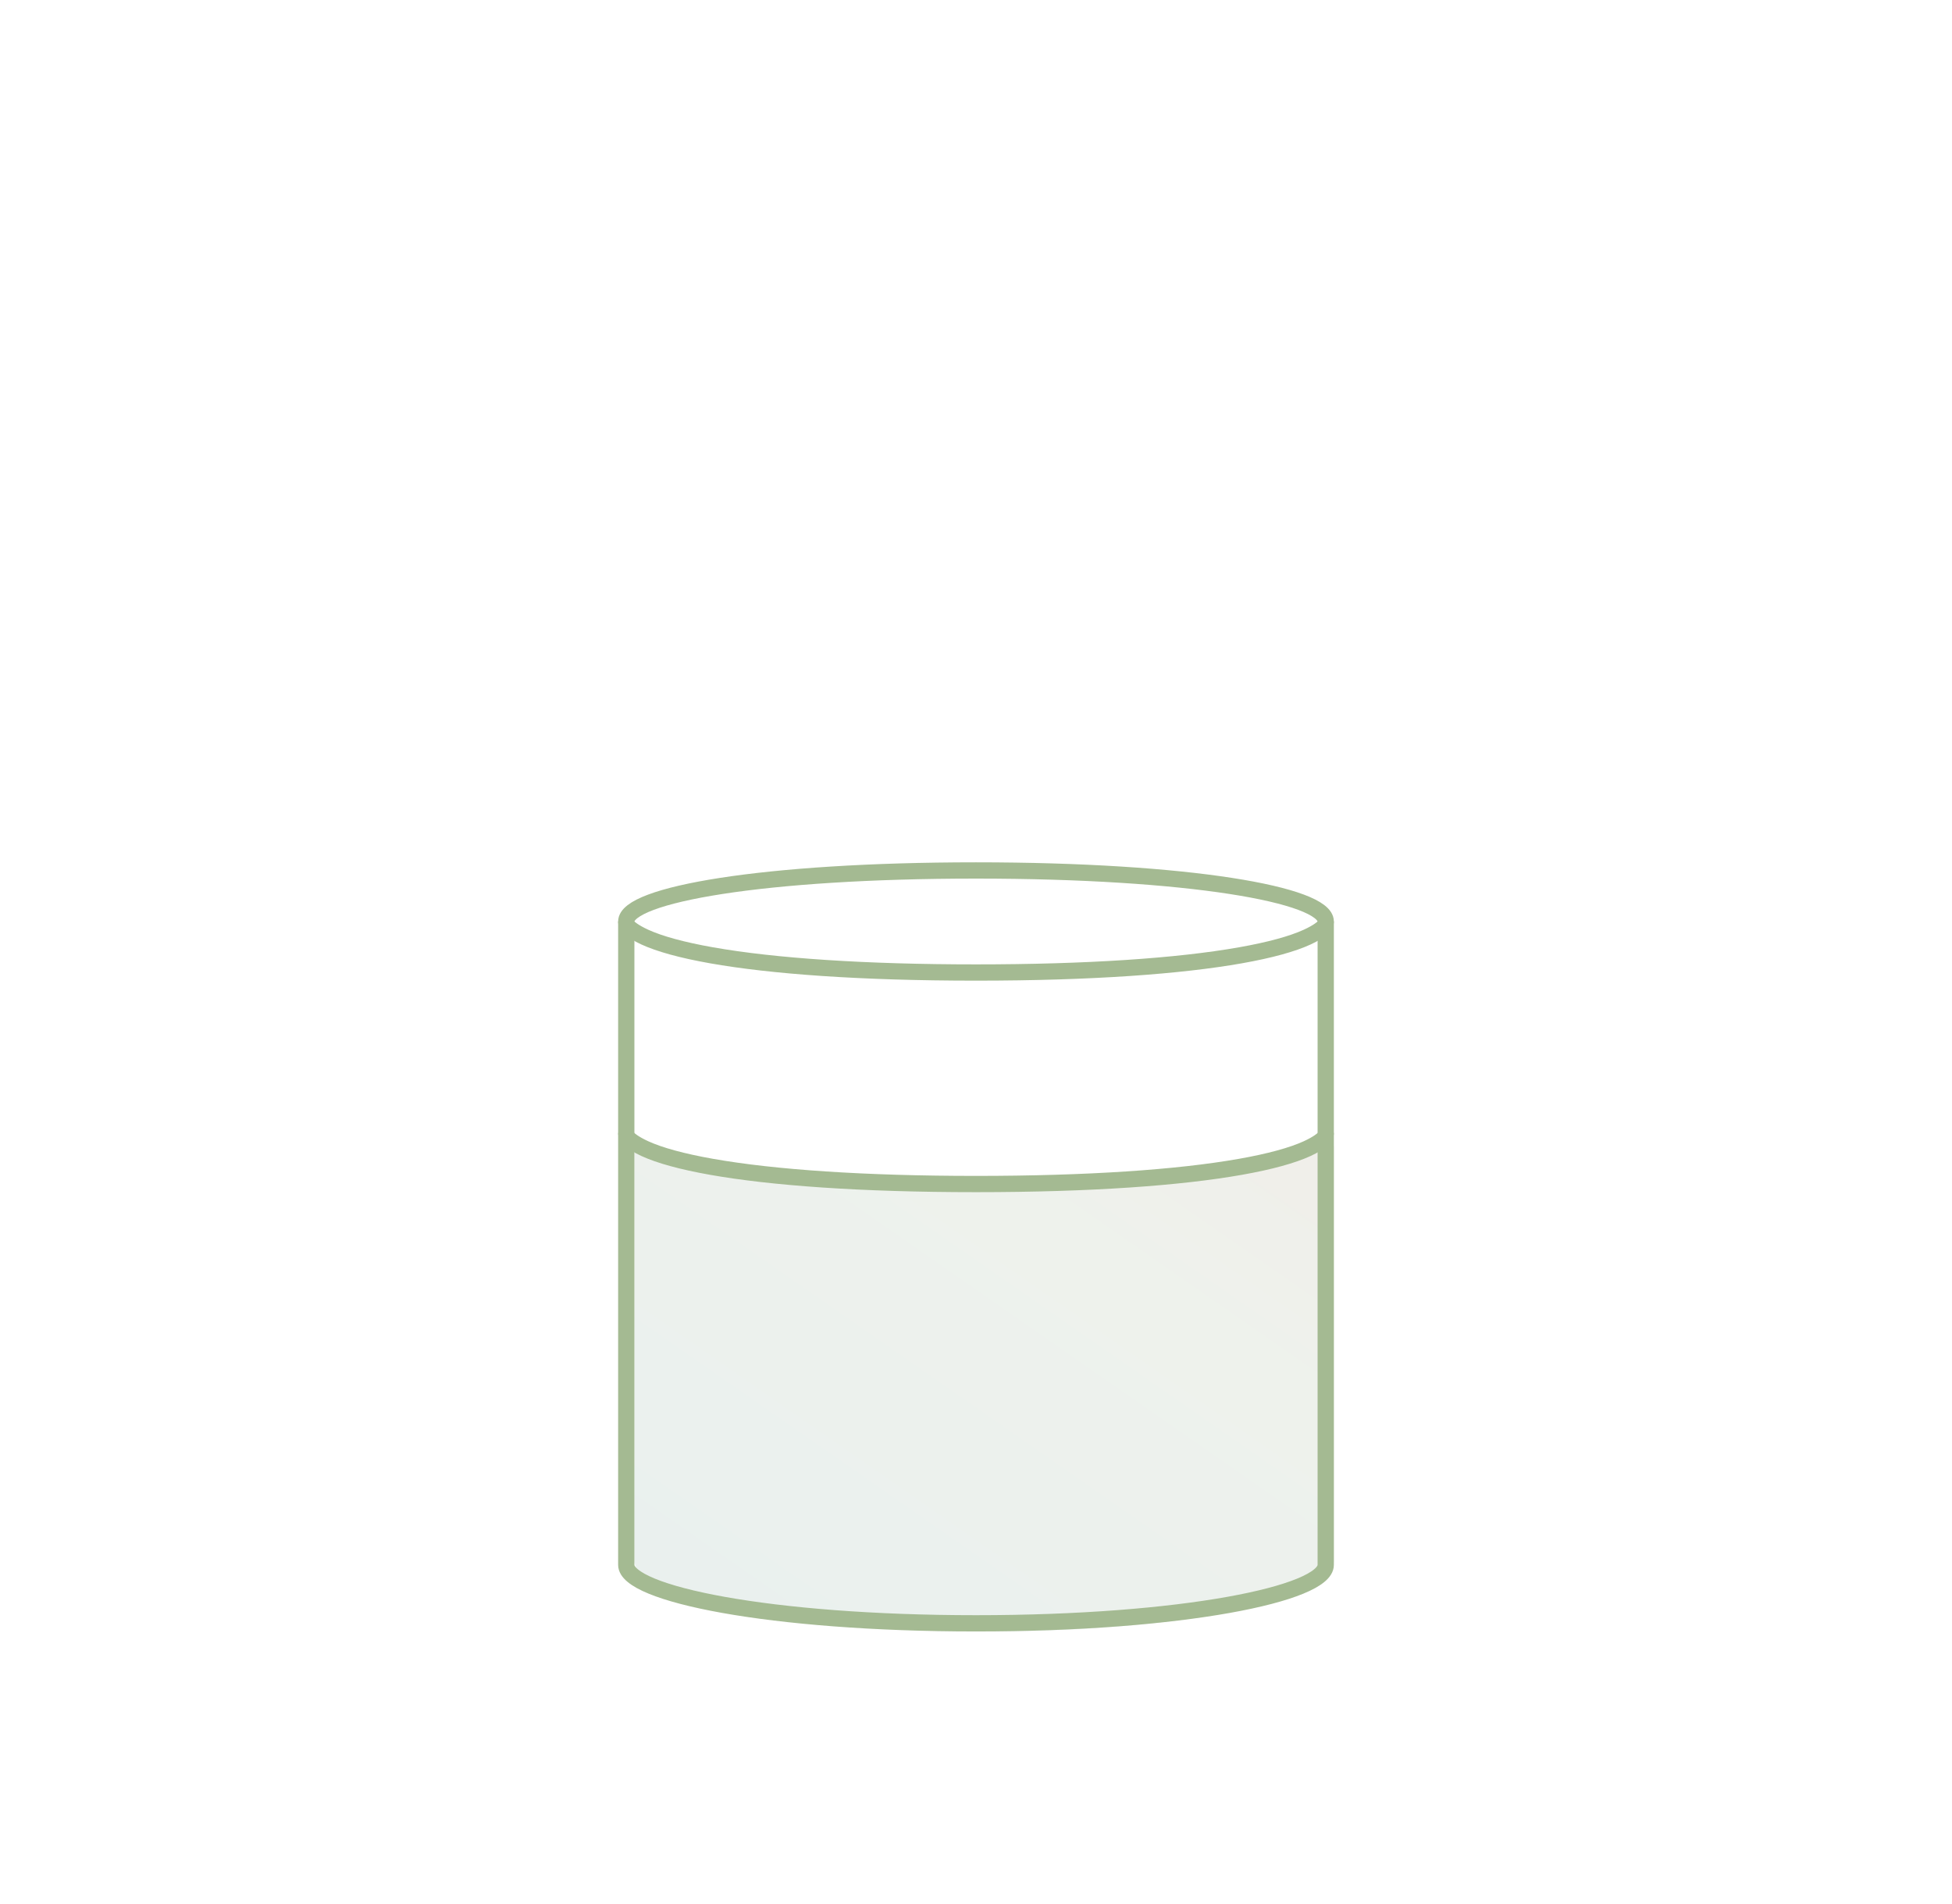
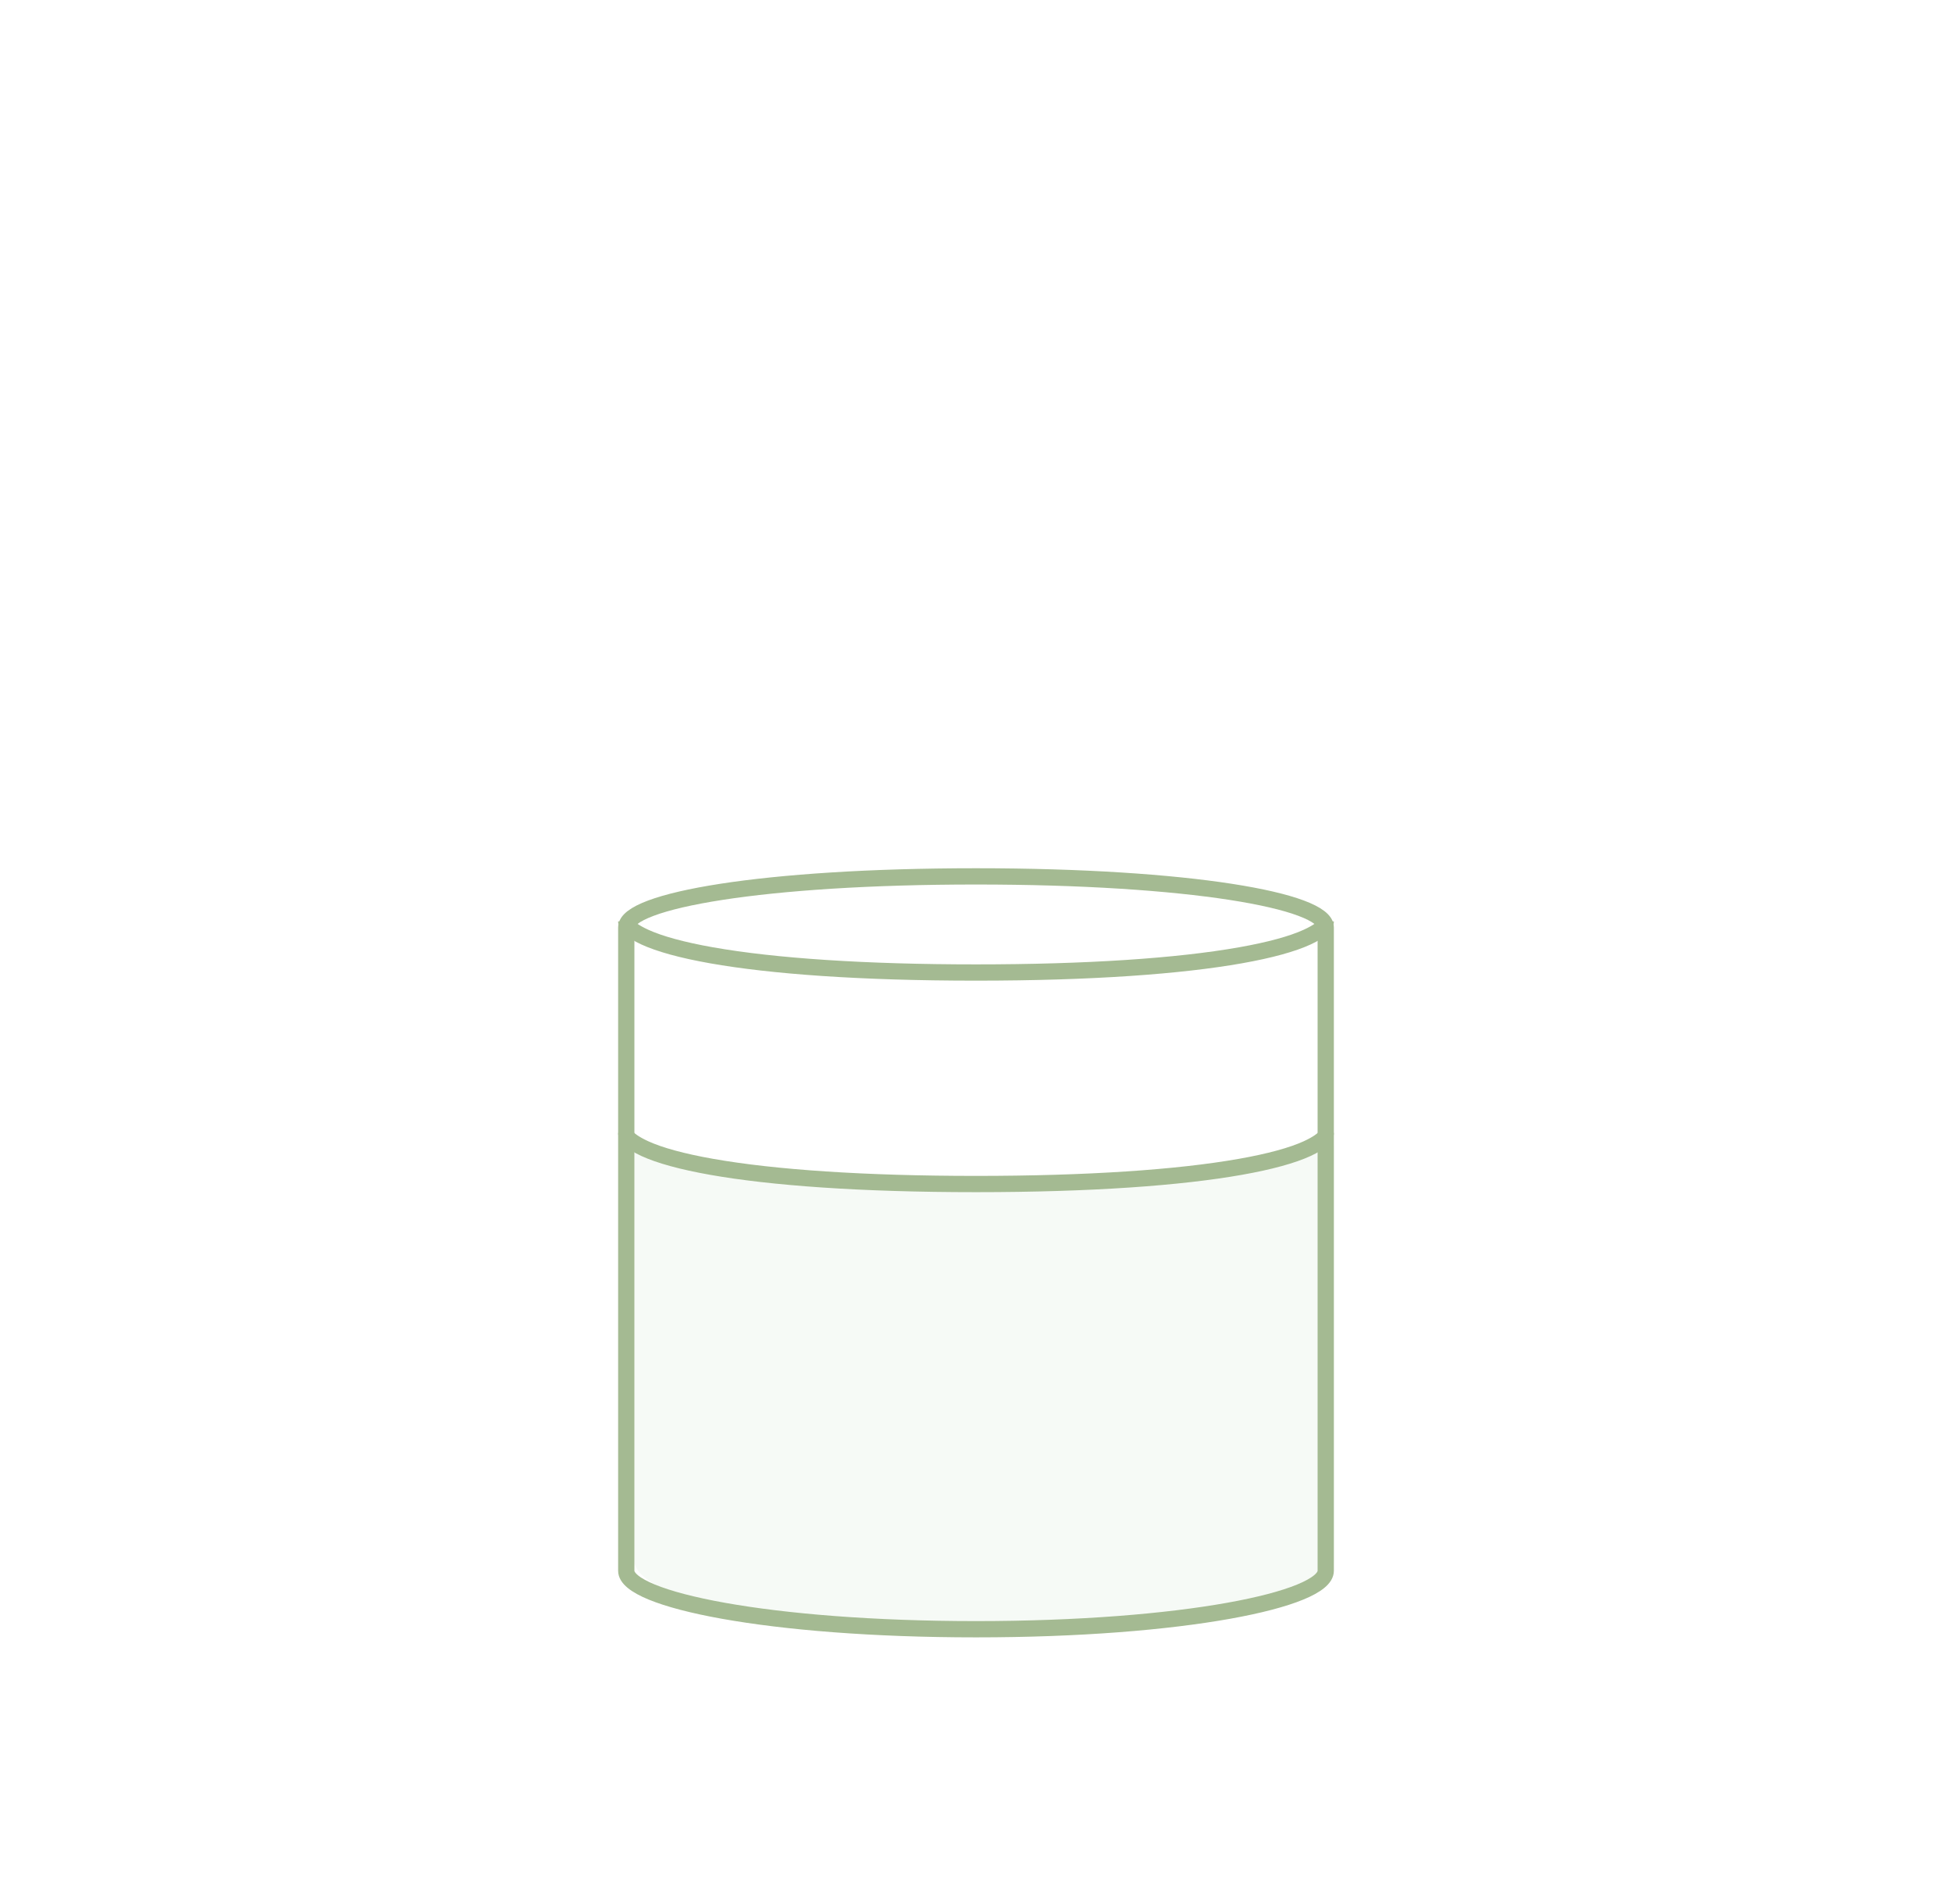
<svg xmlns="http://www.w3.org/2000/svg" width="120" height="117" viewBox="0 0 120 117">
-   <defs>
-     <linearGradient id="category--balm-a" x1=".668%" y1=".668%" y2="100%">
-       <stop offset="0%" stop-color="#C9DAD6" />
-       <stop offset="73.025%" stop-color="#D5DED0" />
-       <stop offset="100%" stop-color="#DAD5C9" />
-     </linearGradient>
-   </defs>
  <g fill="none" fill-rule="evenodd">
    <rect width="120" height="180" />
    <g transform="translate(38 56)">
-       <path fill="url(#category--balm-a)" fill-opacity=".4" d="M44,44.273 L44,18.818 C44,16.81 36.749,14.455 22.5,14.455 C8.251,14.455 1,16.81 1,18.818 L1,44.273 C1,44.273 8.167,42.364 22.5,42.364 C36.833,42.364 44,44.273 44,44.273 Z" transform="matrix(1 0 0 -1 0 58.727)" />
-       <path stroke="#A4BA92" d="M0.5,0.636 L0.5,40.182 C0.5,41.951 9.28,43.773 22,43.773 C34.72,43.773 43.5,41.951 43.5,40.182 L43.5,0.636 C43.5,-1.01 35.078,-2.5 22,-2.5 C8.922,-2.5 0.5,-1.01 0.5,0.636 Z" />
+       <path fill="#EAF2E9" fill-opacity=".4" d="M44,44.273 L44,18.818 C44,16.81 36.749,14.455 22.5,14.455 C8.251,14.455 1,16.81 1,18.818 L1,44.273 C1,44.273 8.167,42.364 22.5,42.364 C36.833,42.364 44,44.273 44,44.273 Z" transform="matrix(1 0 0 -1 0 58.727)" />
+       <path stroke="#A4BA92" d="M0.5,1 L0.5,40.545 C0.5,42.314 9.28,44.136 22,44.136 C34.72,44.136 43.5,42.314 43.5,40.545 L43.5,1 C43.5,-0.646 35.078,-2.136 22,-2.136 C8.922,-2.136 0.5,-0.646 0.5,1 Z" />
      <path fill="#A4BA92" fill-rule="nonzero" d="M0.0.63C0.0.632 1.65765025e-15.634 1.65765025e-15.636 1.65765025e-15 2.645 7.751 4.273 22 4.273 36.249 4.273 44 2.645 44 .636 44 .634 44.0.632 44.0.63L42.993.63C42.998.634 43 .636 43 .636 43 .637 42.78.854 42.15 1.143 41.281 1.541 39.934 1.911 38.169 2.223 34.35 2.899 28.801 3.273 22 3.273 15.199 3.273 9.65 2.899 5.831 2.223 4.066 1.911 2.719 1.541 1.85 1.143 1.22.854 1 .637 1 .636 1 .636 1.002.634 1.007.63L0.0.63zM0 13.63C0 13.632 1.65765025e-15 13.634 1.65765025e-15 13.636 1.65765025e-15 15.645 7.751 17.273 22 17.273 36.249 17.273 44 15.645 44 13.636 44 13.634 44 13.632 44 13.63L42.993 13.63C42.998 13.634 43 13.636 43 13.636 43 13.637 42.78 13.854 42.15 14.143 41.281 14.541 39.934 14.911 38.169 15.223 34.35 15.899 28.801 16.273 22 16.273 15.199 16.273 9.65 15.899 5.831 15.223 4.066 14.911 2.719 14.541 1.85 14.143 1.22 13.854 1 13.637 1 13.636 1 13.636 1.002 13.634 1.007 13.63L0 13.63z" />
    </g>
  </g>
</svg>
